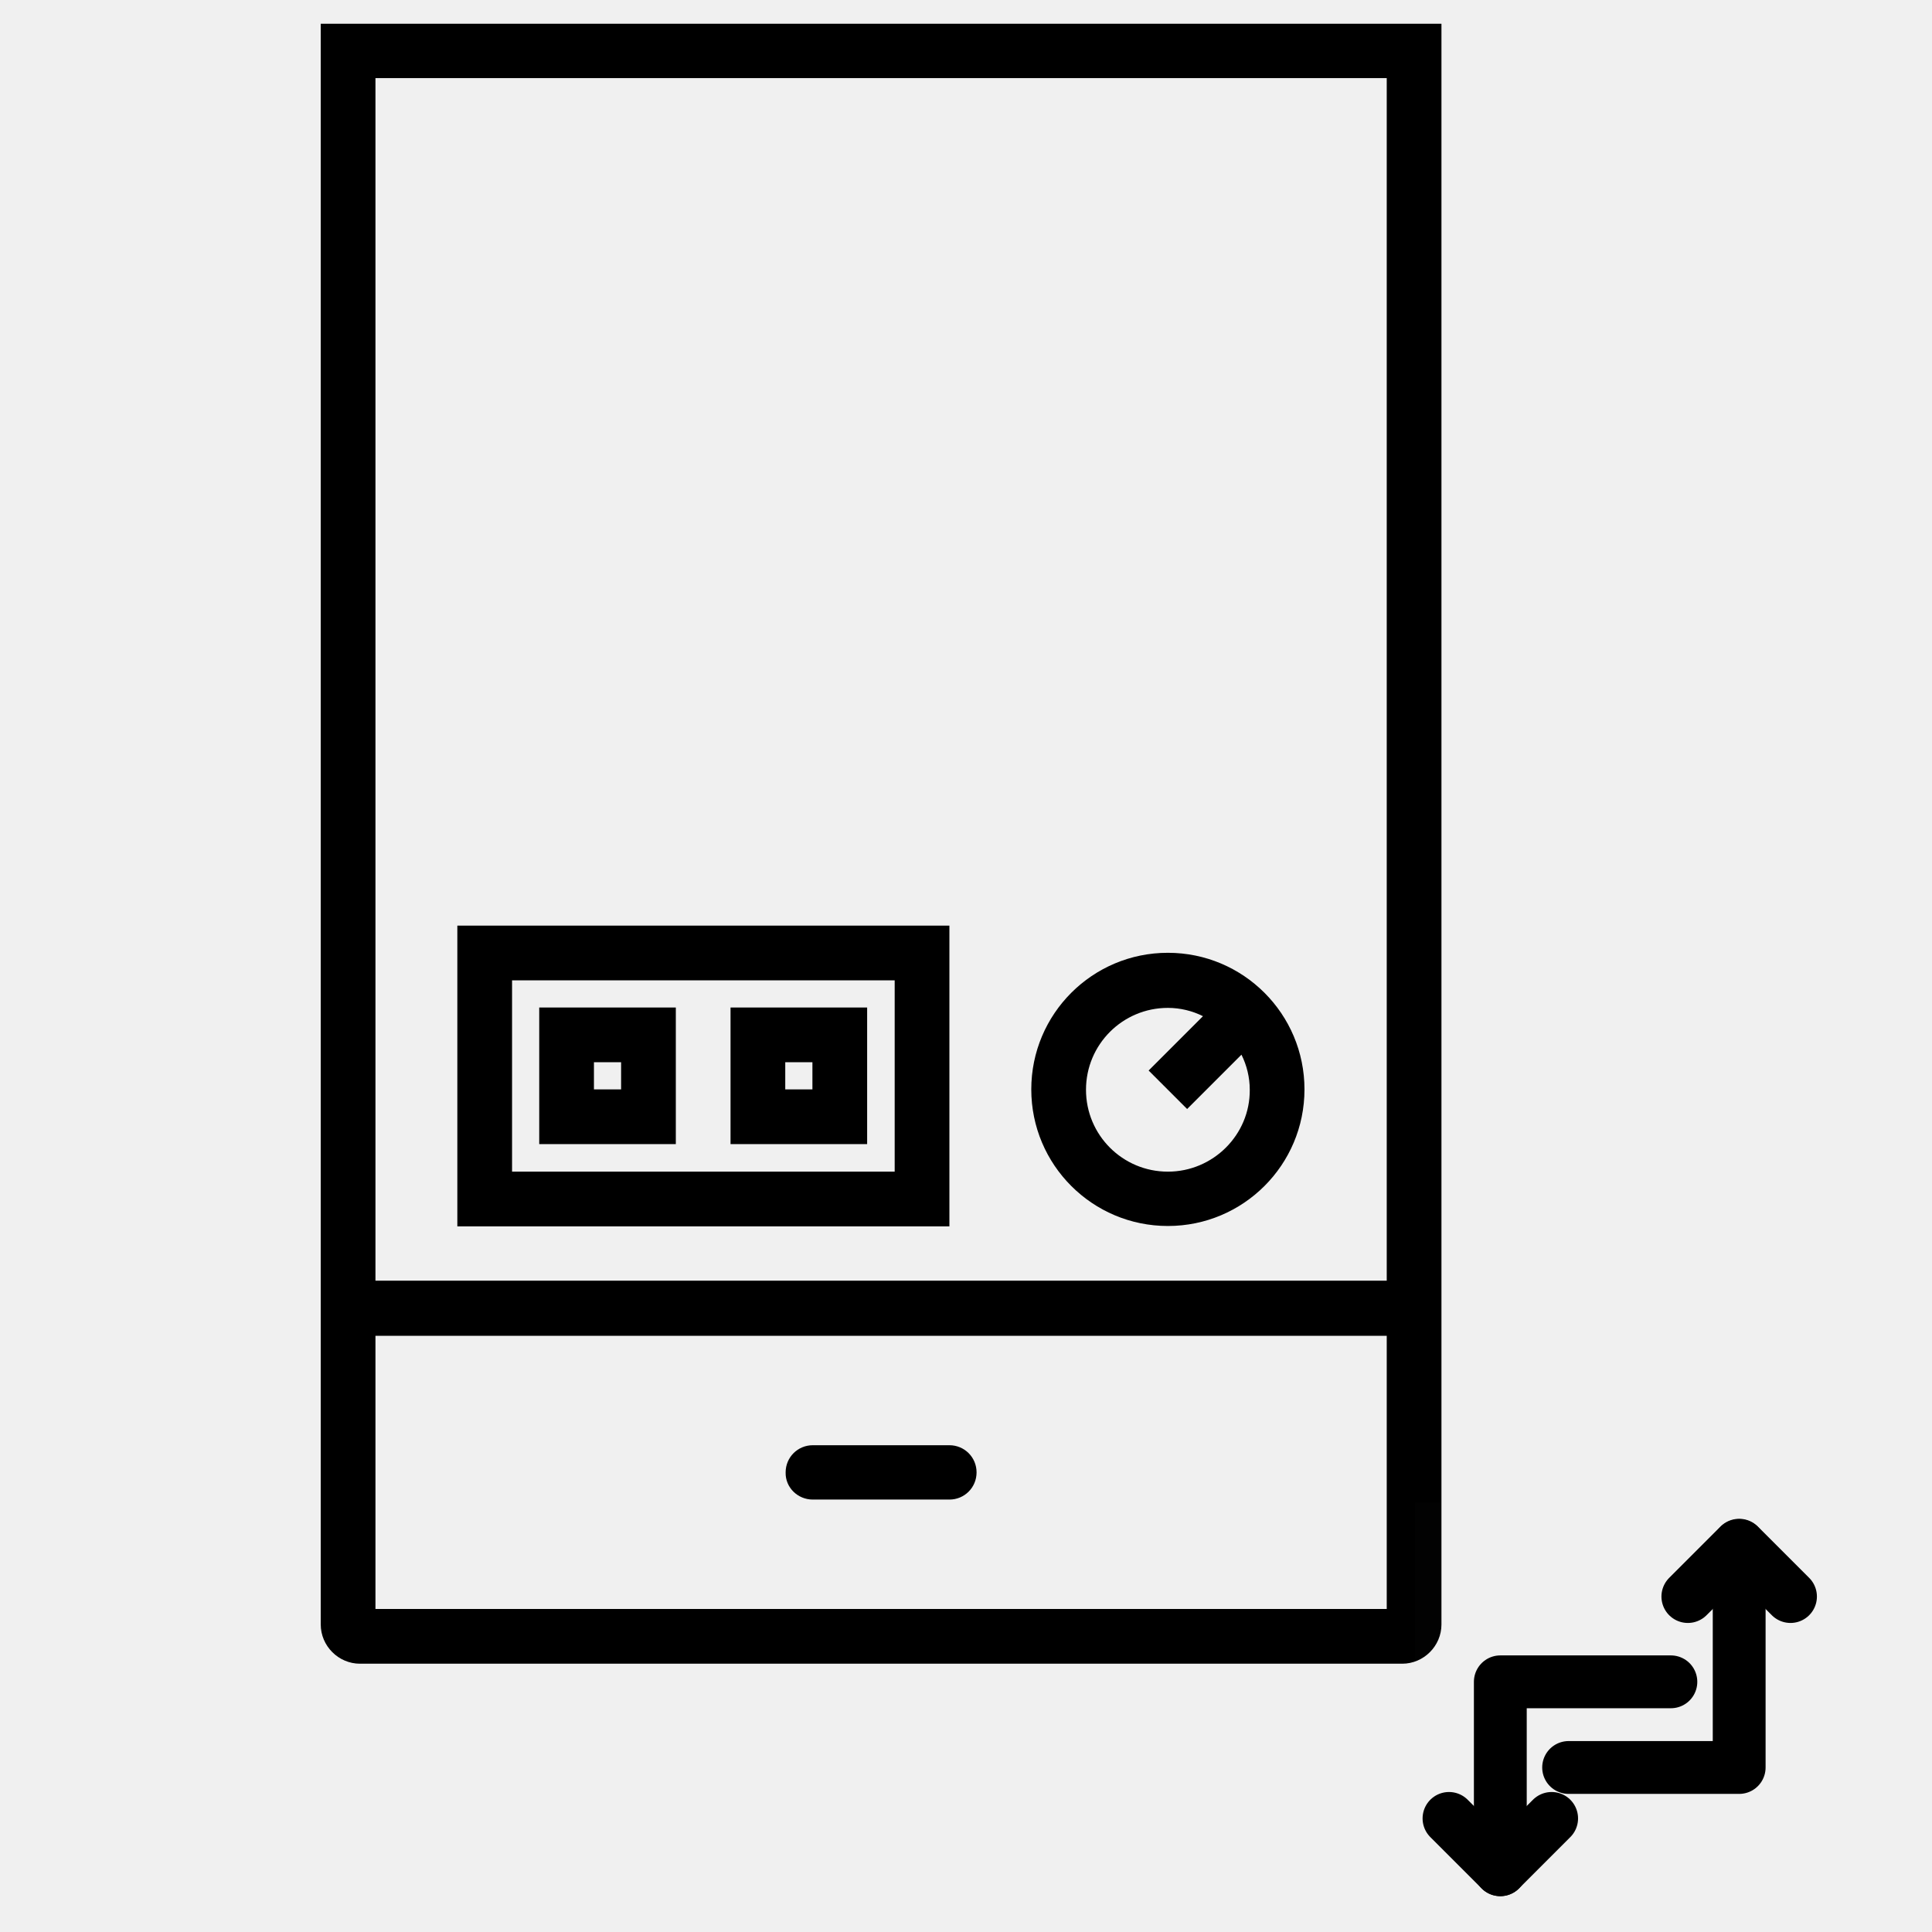
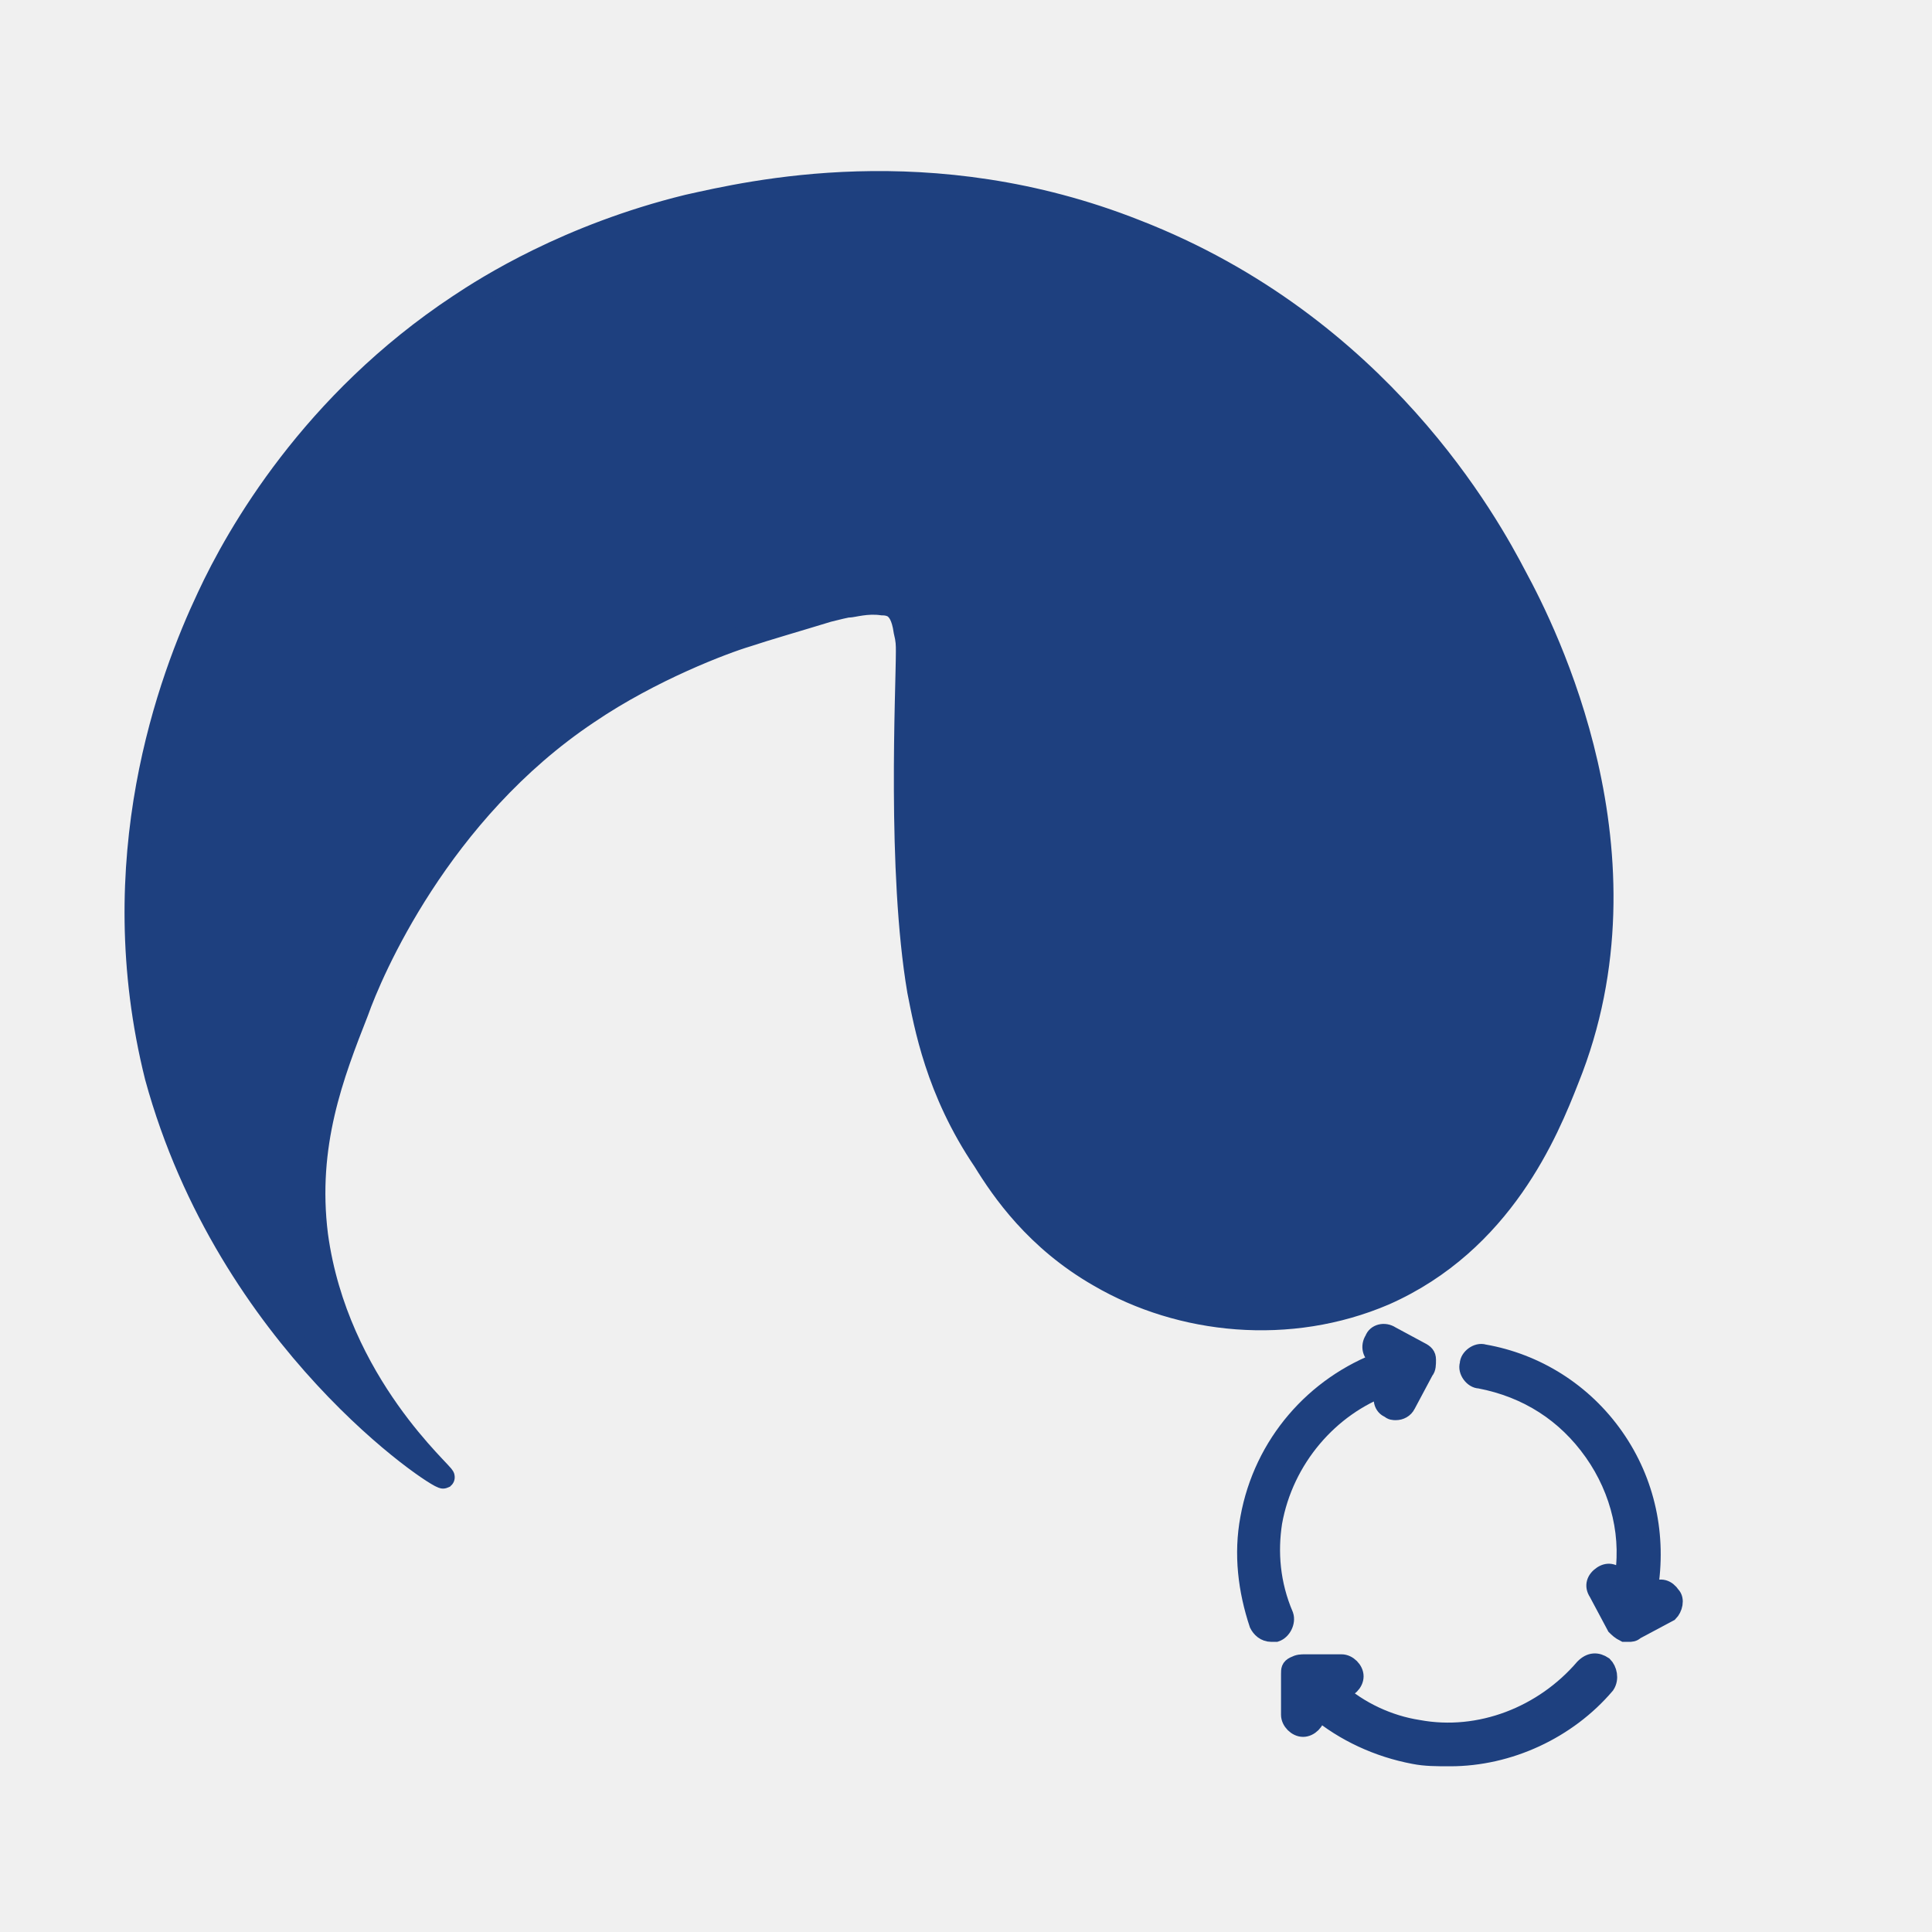
- <svg xmlns="http://www.w3.org/2000/svg" version="1.1" id="Layer_1" x="0px" y="0px" viewBox="0 0 512 512" style="enable-background:new 0 0 512 512;" xml:space="preserve">
+ <svg xmlns="http://www.w3.org/2000/svg" version="1.1" id="Capa_1" x="0px" y="0px" viewBox="0 0 85.4 85.4" style="enable-background:new 0 0 85.4 85.4;" xml:space="preserve">
  <style type="text/css">
- 	.st0{fill:#FFFFFF;fill-opacity:1.000000e-02;}
- 	.st1{fill:none;stroke:#000000;stroke-width:14;stroke-linecap:round;stroke-linejoin:round;}
+ 	.st0{fill:none;}
+ 	.st1{fill:#1E407F;stroke:#1E407F;stroke-miterlimit:10;}
+ 	.st2{fill:#1E407F;stroke:#1E407F;stroke-width:0.75;stroke-miterlimit:10;}
</style>
+   <circle id="Ciculo" class="st0" cx="42.7" cy="42.7" r="40.3" />
+   <path class="st1" d="M19.6,65.3c0.1-0.1-4.7-4.1-5.6-10.7c-0.5-4,0.7-7.1,1.8-9.9c0.6-1.7,3.6-8.8,10.2-13.2c2.8-1.9,6-3.1,7-3.4  c0.9-0.3,2.3-0.7,3.6-1.1c0,0,0,0,0,0c0.4-0.1,0.8-0.2,0.9-0.2c0.2,0,0.8-0.2,1.5-0.1c0.3,0,0.5,0.1,0.6,0.2c0.1,0.1,0.3,0.3,0.4,1  c0.1,0.4,0.1,0.6,0.1,0.9c0,1.7-0.4,9.7,0.5,15c0.3,1.5,0.8,4.4,2.9,7.5c0.8,1.3,2.3,3.5,5.1,5.1c3.6,2.1,8.4,2.6,12.6,0.8  c5.2-2.3,7.2-7.2,8.1-9.5c4-9.9-1-19.8-2.3-22.2c-1.2-2.3-6-11.1-16.8-15.3c-9.1-3.6-17.1-1.7-19.8-1.1c-5.3,1.3-8.9,3.6-10.1,4.4  c-6.5,4.3-9.8,10.1-11.1,12.9c-1.7,3.6-4.7,11.6-2.3,21.2C10.1,59.3,19.4,65.4,19.6,65.3z" />
  <g>
-     <path d="M85,6.3v333.2v91c0,5.7,4.7,10.4,10.4,10.4h276.2c5.7,0,10.4-4.7,10.4-10.4v-91V6.3H85z M367.5,426.4h-268v-72.4h268V426.4   z M99.5,339.5V20.7h268v318.7H99.5z" />
-     <path d="M215.4,397.4h36.2c4,0,7.2-3.2,7.2-7.2c0-4-3.2-7.2-7.2-7.2h-36.2c-4,0-7.2,3.2-7.2,7.2   C208.1,394.2,211.4,397.4,215.4,397.4z" />
-     <path d="M121.2,325h130.4v-79.7H121.2V325z M135.7,259.8h101.4v50.7H135.7V259.8z" />
-     <path d="M142.9,303.2h36.2V267h-36.2V303.2z M157.4,281.5h7.2v7.2h-7.2V281.5z" />
-     <path d="M193.6,303.2h36.2V267h-36.2V303.2z M208.1,281.5h7.2v7.2h-7.2V281.5z" />
-     <path d="M309.5,252.5c-20,0-36.2,16.2-36.2,36.2s16.2,36.2,36.2,36.2c20,0,36.2-16.2,36.2-36.2S329.5,252.5,309.5,252.5z    M309.5,310.5c-12,0-21.7-9.7-21.7-21.7s9.7-21.7,21.7-21.7c3.3,0,6.5,0.8,9.3,2.2l-14.4,14.4l10.2,10.2l14.4-14.4   c1.4,2.8,2.2,6,2.2,9.3C331.3,300.7,321.5,310.5,309.5,310.5z" />
+     <path class="st2" d="M56.3,67.3c0.5-2.8,2.5-5.1,5-6l-0.1,0.2c-0.2,0.3-0.1,0.7,0.2,0.8c0.1,0.1,0.2,0.1,0.3,0.1   c0.2,0,0.4-0.1,0.5-0.3l0.8-1.5c0.1-0.1,0.1-0.3,0.1-0.5c0-0.2-0.1-0.3-0.3-0.4L61.5,59c-0.3-0.2-0.7-0.1-0.8,0.2   c-0.2,0.3-0.1,0.7,0.2,0.8l0.2,0.1c-3,1.1-5.3,3.7-5.9,7c-0.3,1.6-0.1,3.2,0.4,4.7c0.1,0.2,0.3,0.4,0.6,0.4c0.1,0,0.1,0,0.2,0   c0.3-0.1,0.5-0.5,0.4-0.8C56.2,70,56.1,68.6,56.3,67.3z" />
+     <path class="st2" d="M70.9,73.6c-0.3-0.2-0.6-0.2-0.9,0.1c-1.8,2.1-4.6,3.2-7.3,2.7c-1.3-0.2-2.6-0.8-3.6-1.7h0.2   c0.3,0,0.6-0.3,0.6-0.6s-0.3-0.6-0.6-0.6h-1.6c-0.2,0-0.3,0-0.5,0.1C57,73.7,57,73.8,57,74c0,0,0,0,0,0c0,0,0,0,0,0c0,0,0,0,0,0.1   c0,0,0,0,0,0l0,1.7c0,0.3,0.3,0.6,0.6,0.6h0c0.3,0,0.6-0.3,0.6-0.6l0-0.2c1.2,1,2.7,1.7,4.3,2c0.5,0.1,1,0.1,1.6,0.1   c2.6,0,5.2-1.2,6.9-3.2C71.2,74.2,71.1,73.8,70.9,73.6z" />
+     <path class="st2" d="M73.9,70.5c-0.2-0.3-0.5-0.4-0.8-0.2l-0.2,0.1c0,0,0-0.1,0-0.1c0.4-2.4-0.1-4.8-1.5-6.8   c-1.4-2-3.5-3.3-5.8-3.7c-0.3-0.1-0.7,0.2-0.7,0.5c-0.1,0.3,0.2,0.7,0.5,0.7c2.1,0.4,3.8,1.5,5,3.2c1.2,1.7,1.7,3.8,1.3,5.8   l-0.1-0.2c-0.2-0.3-0.5-0.4-0.8-0.2c-0.3,0.2-0.4,0.5-0.2,0.8l0.8,1.5c0.1,0.1,0.2,0.2,0.4,0.3c0.1,0,0.1,0,0.2,0   c0.1,0,0.2,0,0.3-0.1l1.5-0.8C74,71.1,74.1,70.7,73.9,70.5z" />
  </g>
-   <rect x="375" y="398.2" class="st0" width="108.6" height="108.6" />
-   <path class="st1" d="M415.7,468.4h45.2v-58.8" />
-   <path class="st1" d="M442.8,445.7h-45.2v49.8" />
-   <path class="st1" d="M474.5,423.1l-13.6-13.6l-13.6,13.6" />
-   <path class="st1" d="M411.2,481.9l-13.6,13.6L384,481.9" />
</svg>
